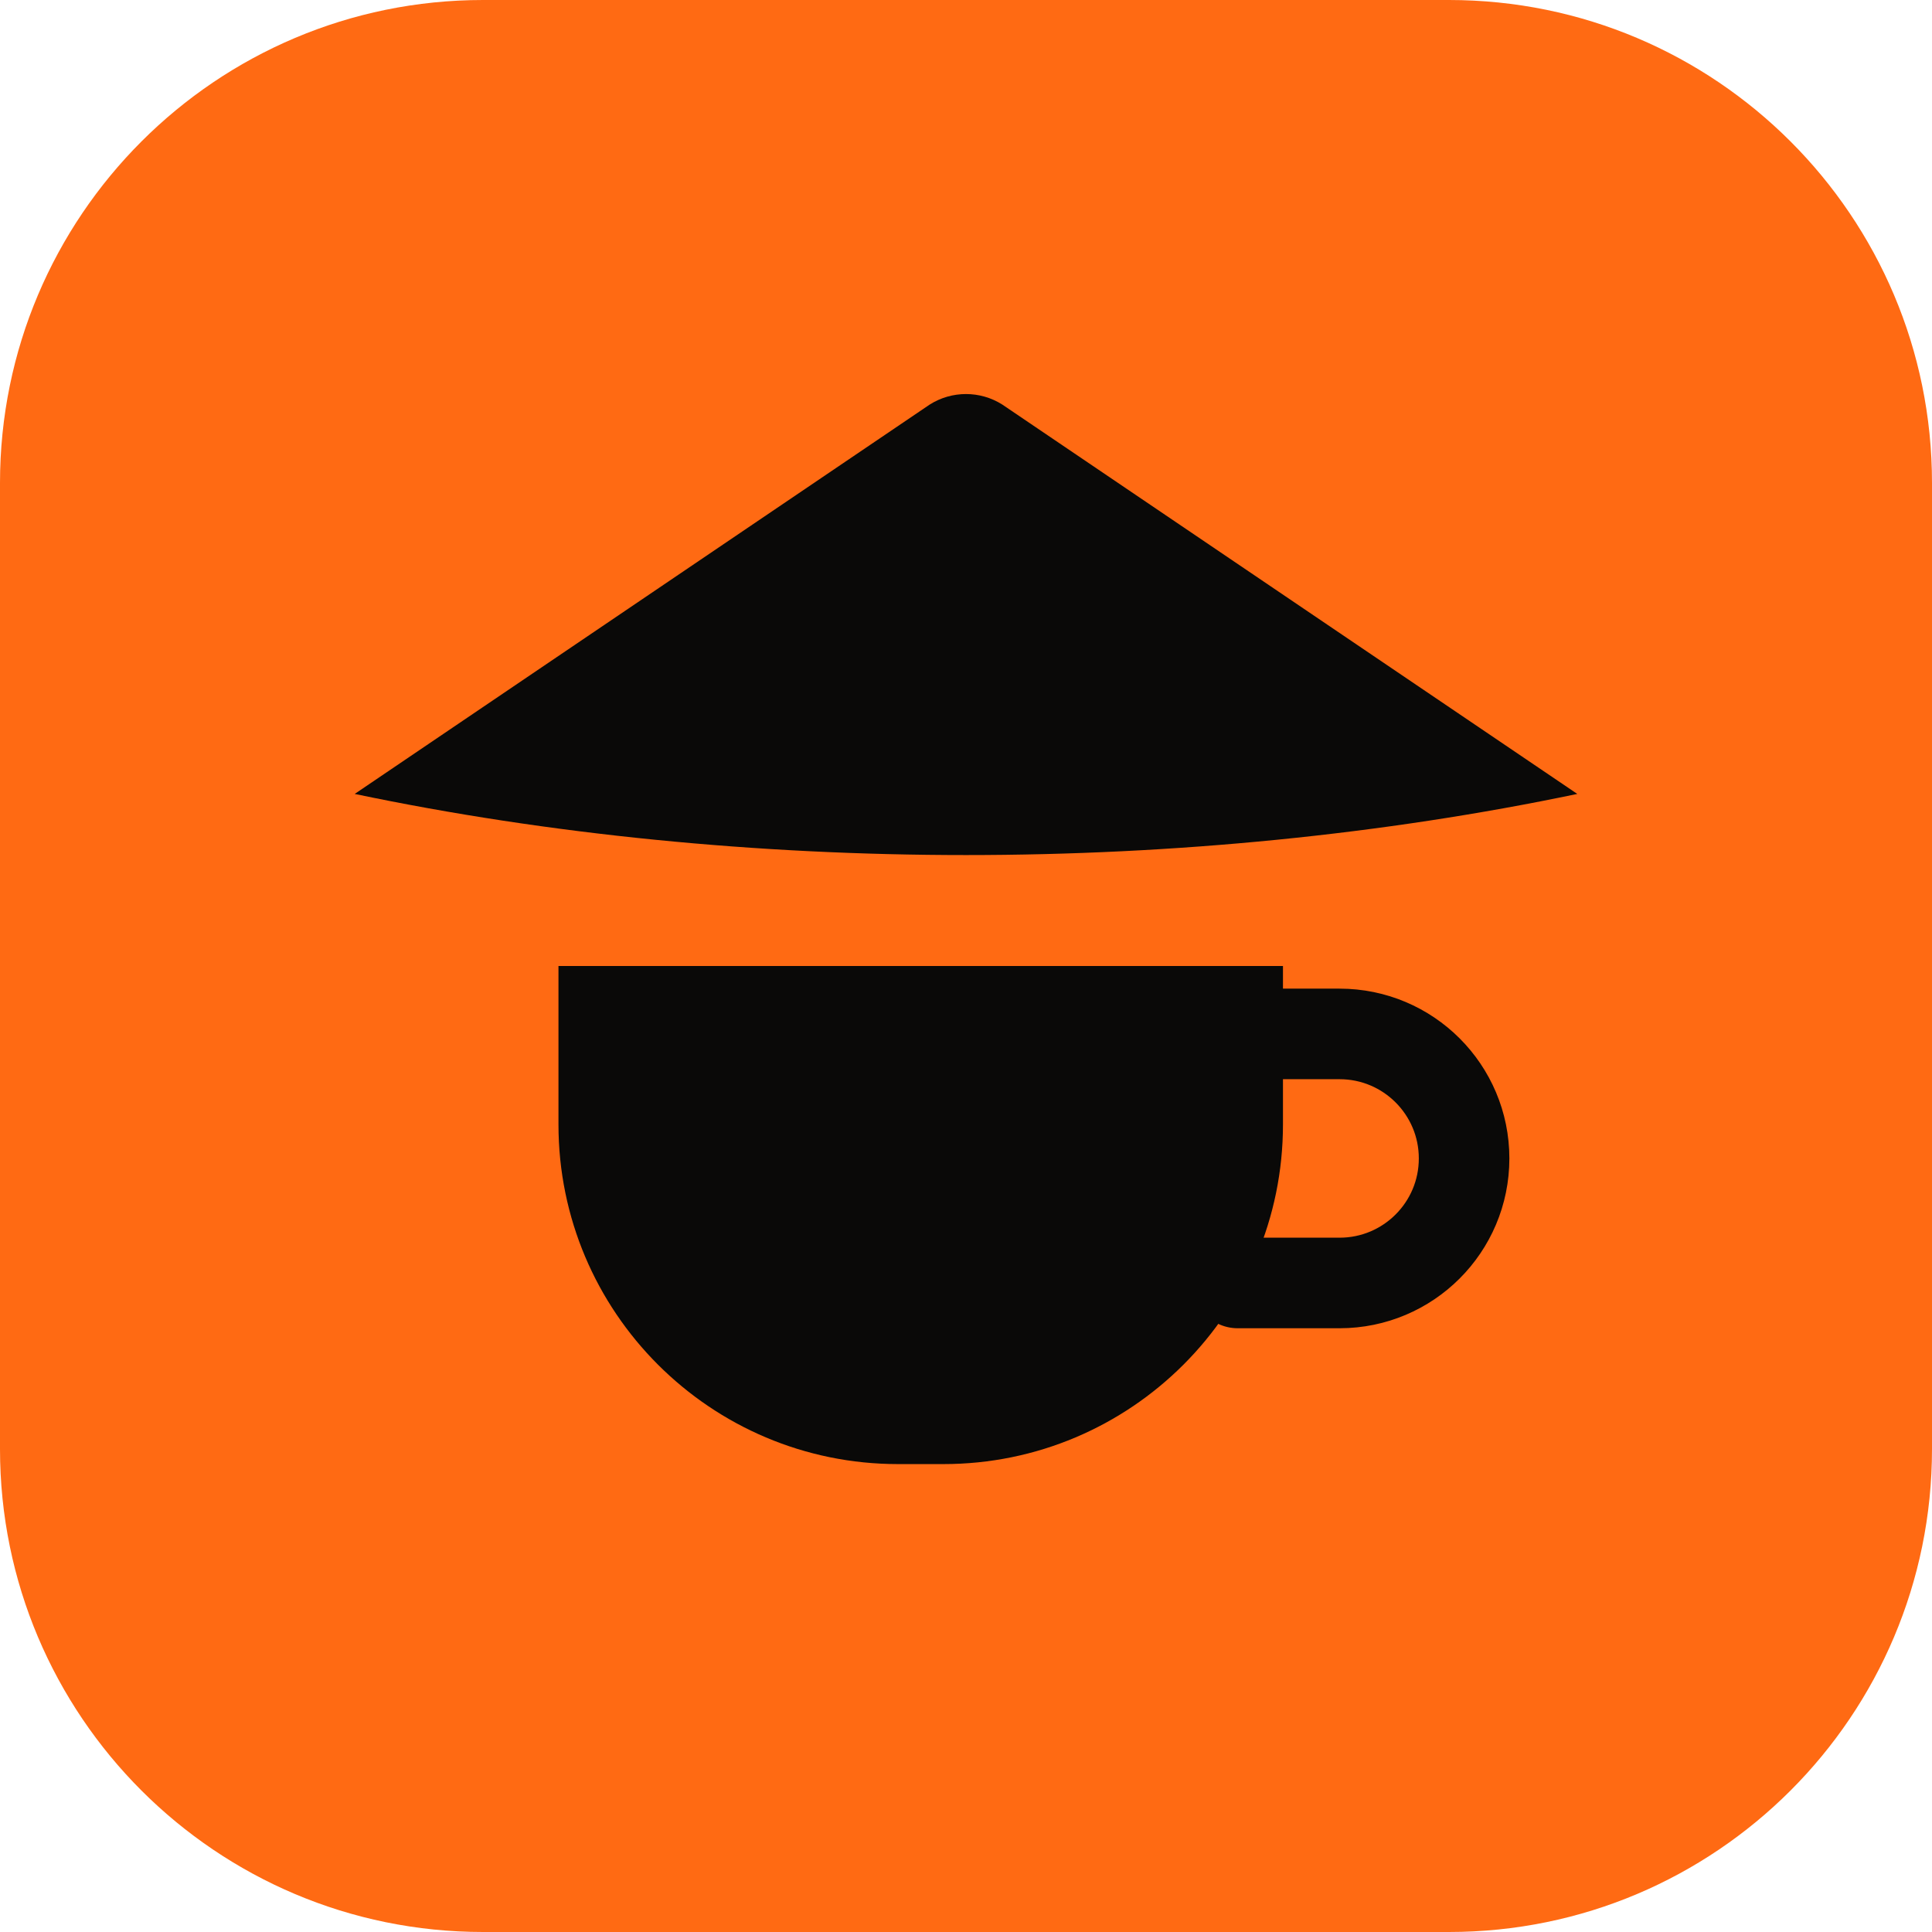
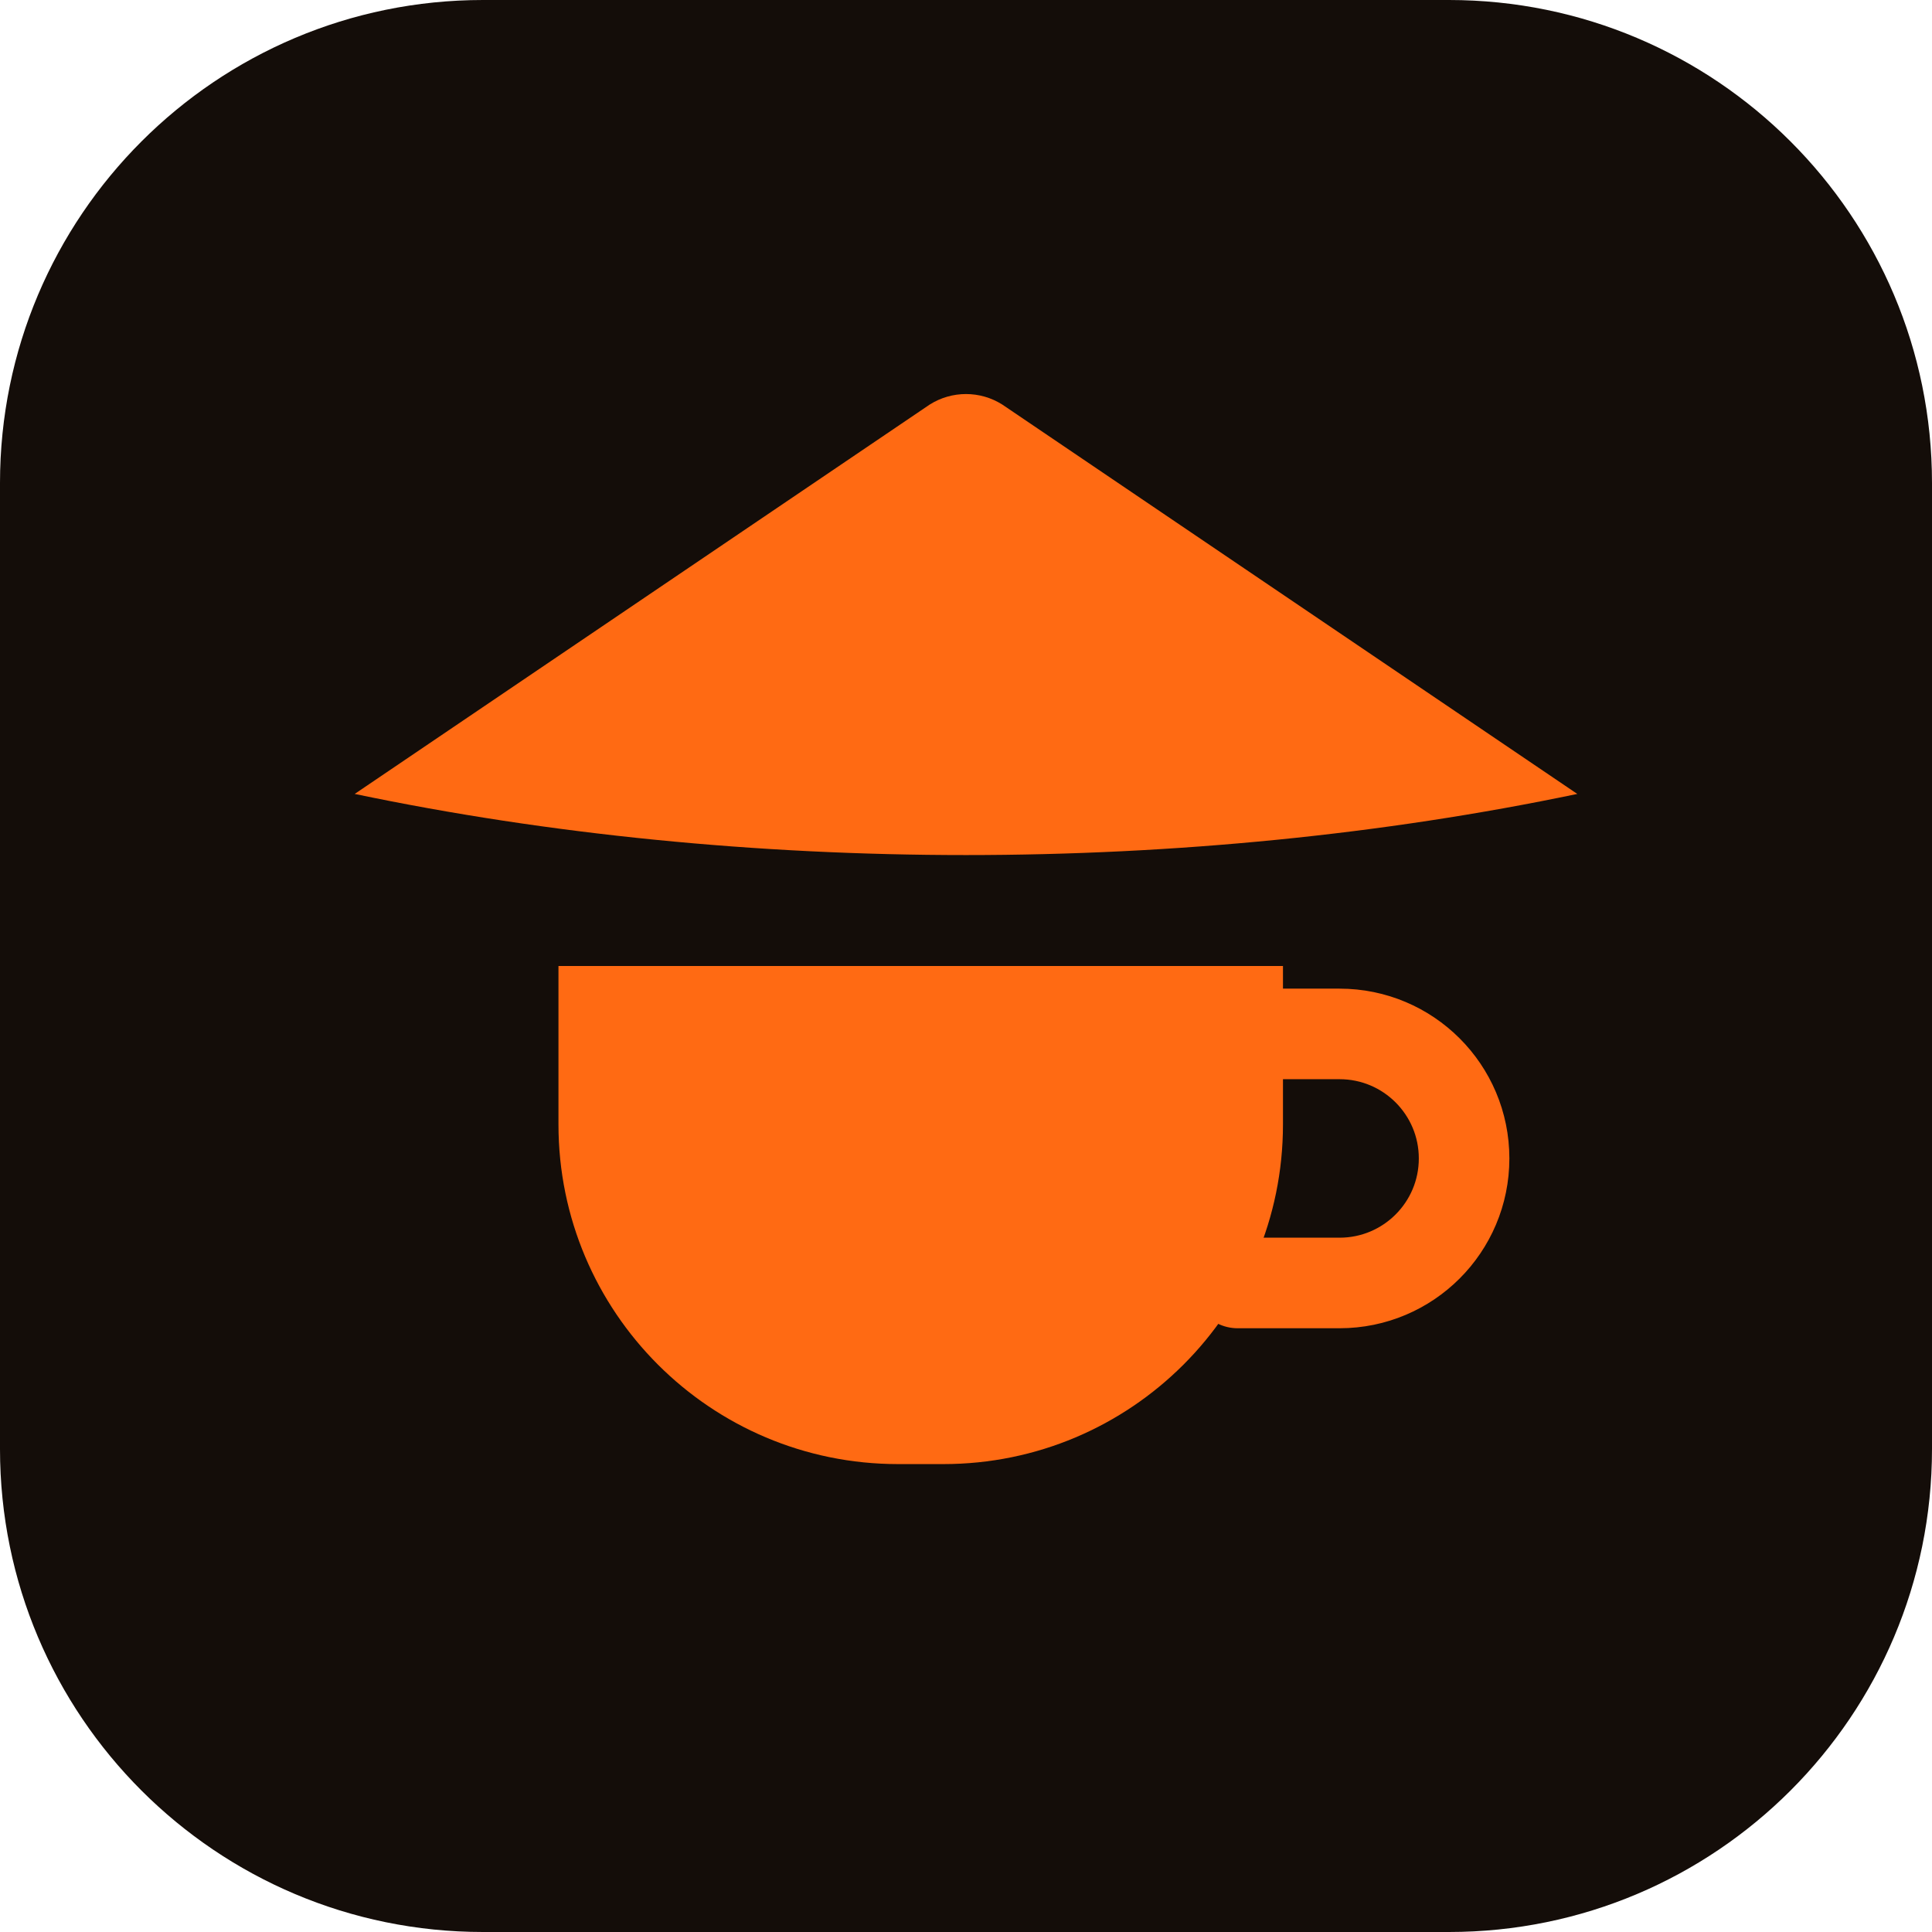
<svg xmlns="http://www.w3.org/2000/svg" viewBox="0 0 32 32">
-   <rect width="32" height="32" rx="8" fill="#ff6a13" />
-   <g fill="#0a0908" transform="translate(4 4) scale(0.75)">
+   <rect width="32" height="32" rx="8" fill="#140d09" />
+   <g fill="#ff6a13" transform="translate(4 4) scale(0.75)">
    <path d="M2.5 12.2 15.2 3.6a1.5 1.5 0 0 1 1.6 0l12.7 8.6c-8.6 1.8-18.4 1.8-27 0Z" />
    <path d="M7 16h16v3.5A7.5 7.5 0 0 1 15.5 27h-1A7.5 7.5 0 0 1 7 19.5V16Z" />
-     <path d="M23 17.5h1.25a2.75 2.75 0 0 1 0 5.5H22" fill="none" stroke="#0a0908" stroke-width="2" stroke-linecap="round" />
+     <path d="M23 17.5h1.25a2.75 2.75 0 0 1 0 5.5H22" fill="none" stroke="#ff6a13" stroke-width="2" stroke-linecap="round" />
  </g>
</svg>
